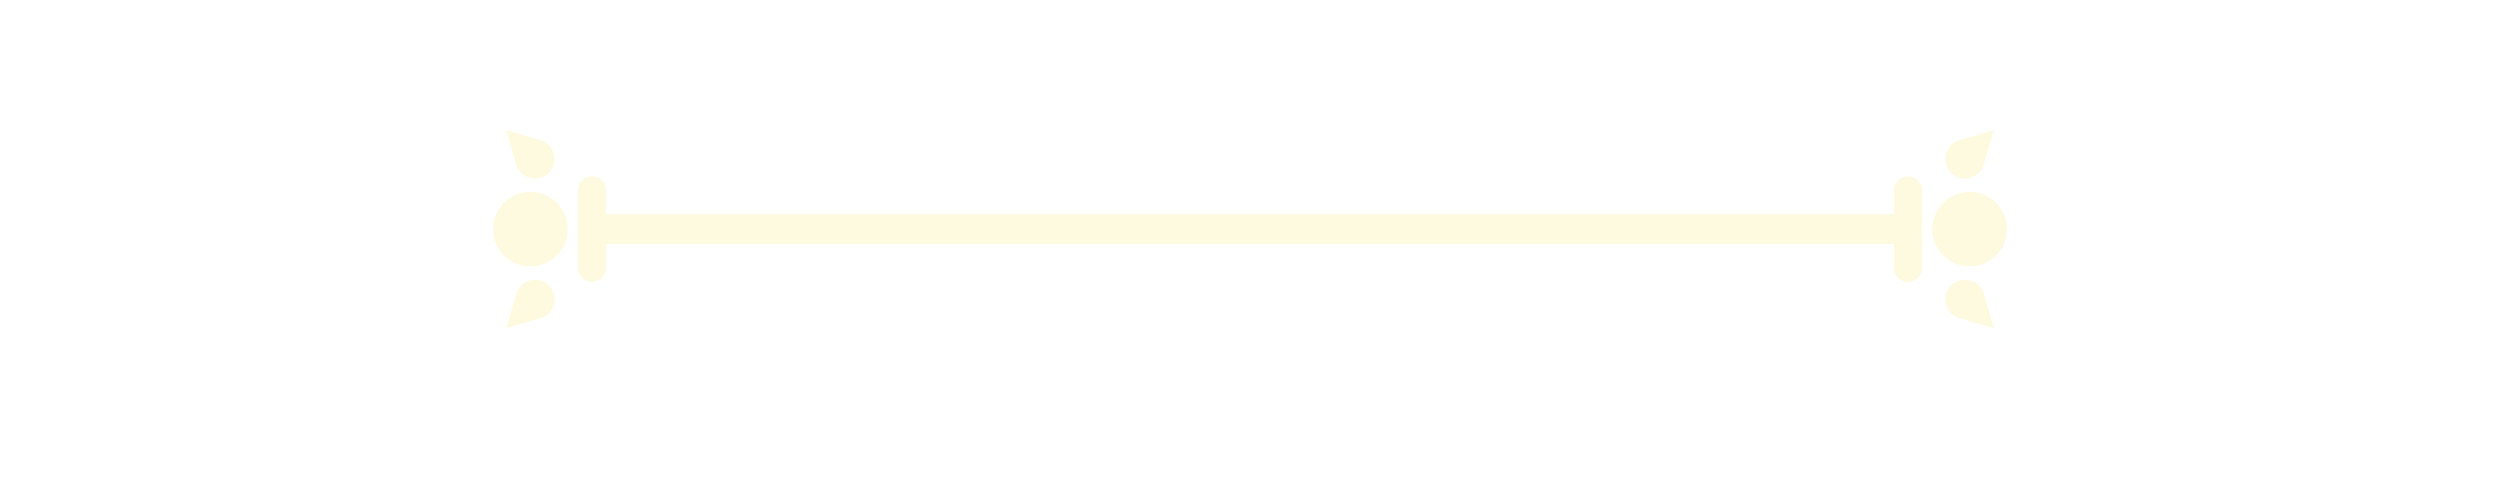
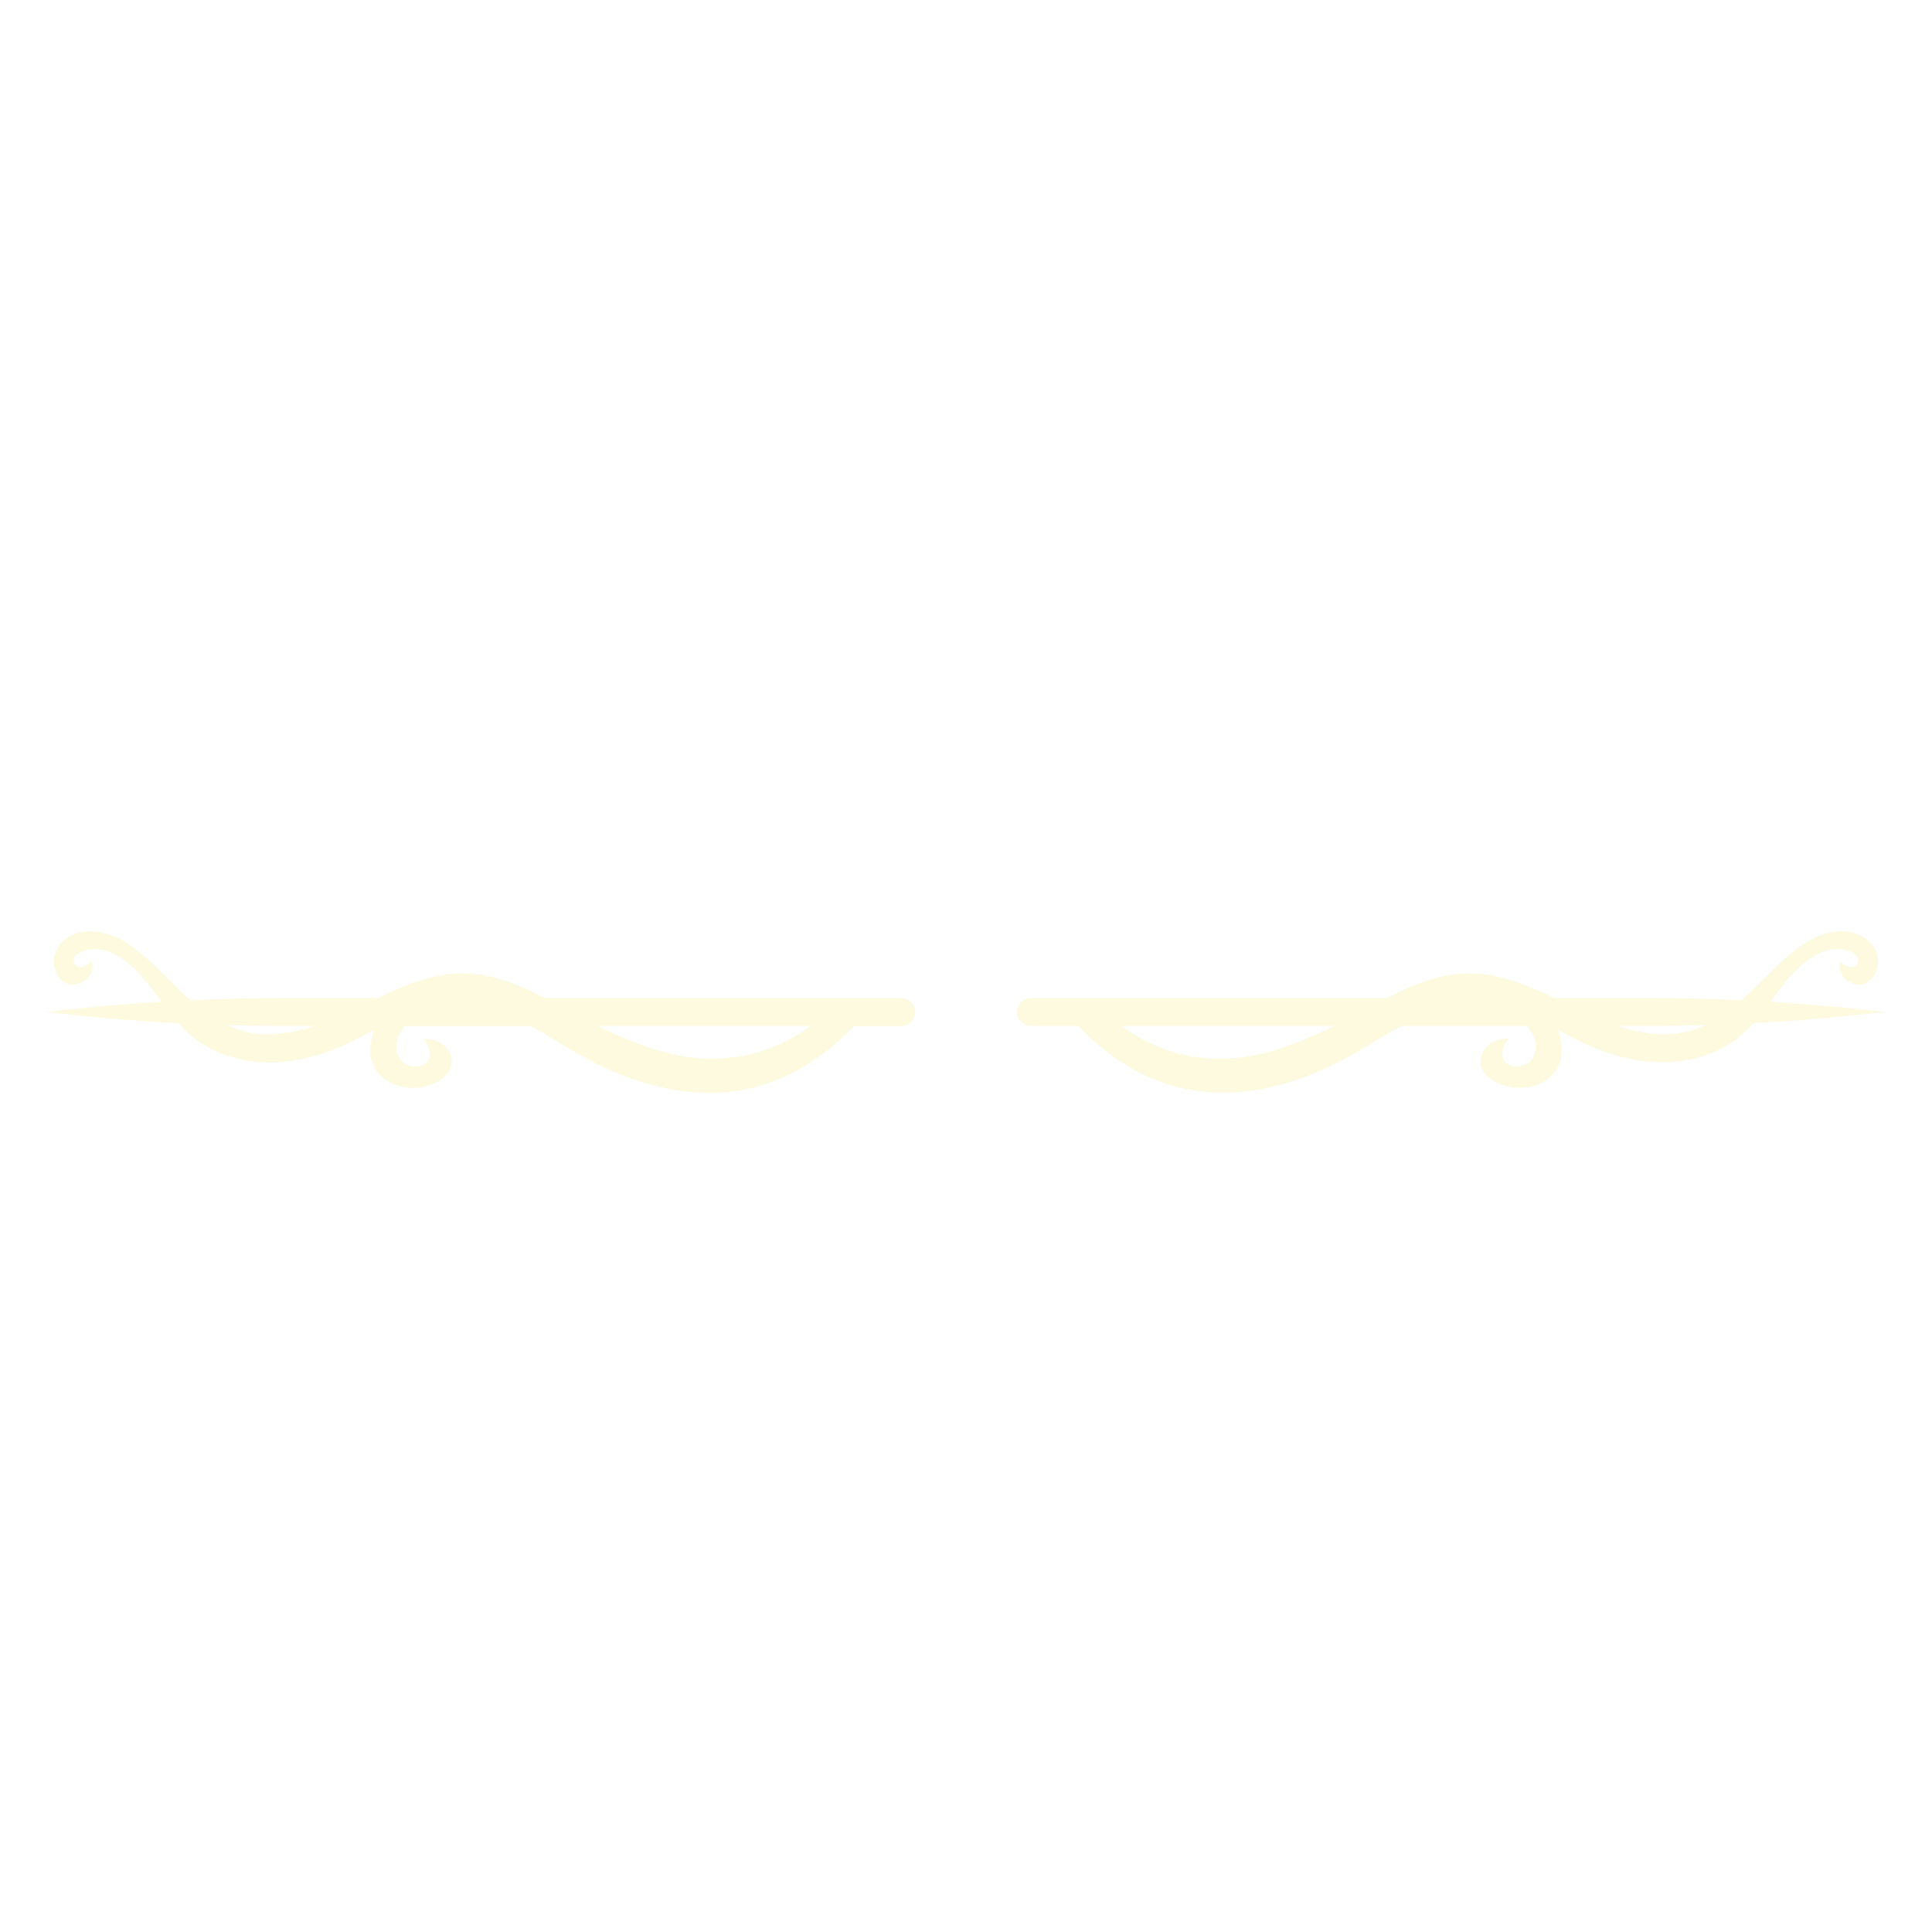
- <svg xmlns="http://www.w3.org/2000/svg" fill="#FEFAE0" width="500pt" height="100pt" version="1.1" viewBox="0 200 700 200">
+ <svg xmlns="http://www.w3.org/2000/svg" fill="#fefae0" width="700pt" height="700pt" version="1.1" viewBox="0 250 700 50">
  <defs>
    <symbol id="u" overflow="visible">
      <path d="m3.125-0.188c-0.156 0.086-0.324 0.148-0.5 0.188-0.18 0.039-0.359 0.062-0.547 0.062-0.562 0-1.012-0.156-1.344-0.469-0.336-0.32-0.5-0.754-0.5-1.297 0-0.539 0.164-0.969 0.5-1.281 0.332-0.32 0.781-0.484 1.344-0.484 0.188 0 0.367 0.023 0.547 0.062 0.176 0.043 0.344 0.105 0.5 0.188v0.703c-0.156-0.102-0.32-0.18-0.484-0.234-0.156-0.051-0.32-0.078-0.484-0.078-0.324 0-0.574 0.102-0.75 0.297-0.18 0.199-0.266 0.477-0.266 0.828 0 0.355 0.086 0.637 0.266 0.844 0.176 0.199 0.426 0.297 0.75 0.297 0.164 0 0.328-0.023 0.484-0.078 0.164-0.051 0.328-0.133 0.484-0.25z" />
    </symbol>
    <symbol id="c" overflow="visible">
      <path d="m2.297-1.859c-0.074-0.031-0.148-0.051-0.219-0.062-0.074-0.02-0.148-0.031-0.219-0.031-0.211 0-0.371 0.07-0.484 0.203-0.117 0.137-0.172 0.328-0.172 0.578v1.172h-0.812v-2.562h0.812v0.422c0.102-0.164 0.223-0.285 0.359-0.359 0.145-0.07 0.312-0.109 0.5-0.109h0.078c0.039 0 0.086 0.008 0.141 0.016z" />
    </symbol>
    <symbol id="a" overflow="visible">
      <path d="m2.938-1.281v0.234h-1.906c0.02 0.188 0.086 0.328 0.203 0.422 0.125 0.094 0.289 0.141 0.5 0.141 0.176 0 0.352-0.02 0.531-0.062 0.176-0.051 0.363-0.129 0.562-0.234v0.625c-0.199 0.074-0.398 0.125-0.594 0.156-0.188 0.039-0.383 0.062-0.578 0.062-0.461 0-0.82-0.113-1.078-0.344-0.25-0.238-0.375-0.57-0.375-1 0-0.414 0.125-0.738 0.375-0.969 0.25-0.238 0.598-0.359 1.047-0.359 0.395 0 0.711 0.121 0.953 0.359 0.238 0.242 0.359 0.562 0.359 0.969zm-0.828-0.281c0-0.145-0.047-0.266-0.141-0.359-0.094-0.102-0.215-0.156-0.359-0.156-0.156 0-0.289 0.047-0.391 0.141-0.094 0.086-0.152 0.211-0.172 0.375z" />
    </symbol>
    <symbol id="k" overflow="visible">
      <path d="m1.531-1.156c-0.168 0-0.293 0.031-0.375 0.094-0.086 0.062-0.125 0.148-0.125 0.25 0 0.105 0.031 0.188 0.094 0.25 0.07 0.055 0.172 0.078 0.297 0.078 0.145 0 0.27-0.051 0.375-0.156 0.113-0.113 0.172-0.254 0.172-0.422v-0.094zm1.25-0.297v1.453h-0.812v-0.375c-0.117 0.156-0.242 0.273-0.375 0.344-0.137 0.062-0.305 0.094-0.5 0.094-0.262 0-0.477-0.07-0.641-0.219-0.168-0.156-0.25-0.359-0.25-0.609 0-0.301 0.098-0.52 0.297-0.656 0.207-0.145 0.535-0.219 0.984-0.219h0.484v-0.062c0-0.125-0.055-0.219-0.156-0.281-0.105-0.062-0.266-0.094-0.484-0.094-0.18 0-0.34 0.023-0.484 0.062-0.148 0.031-0.289 0.086-0.422 0.156v-0.625c0.176-0.039 0.352-0.07 0.531-0.094 0.176-0.02 0.352-0.031 0.531-0.031 0.457 0 0.785 0.09 0.984 0.266 0.207 0.18 0.312 0.477 0.312 0.891z" />
    </symbol>
    <symbol id="b" overflow="visible">
      <path d="m1.281-3.281v0.719h0.844v0.594h-0.844v1.078c0 0.125 0.02 0.211 0.062 0.25 0.051 0.043 0.148 0.062 0.297 0.062h0.422v0.578h-0.703c-0.324 0-0.555-0.066-0.688-0.203-0.137-0.133-0.203-0.363-0.203-0.688v-1.078h-0.406v-0.594h0.406v-0.719z" />
    </symbol>
    <symbol id="j" overflow="visible">
      <path d="m2.125-2.188v-1.359h0.828v3.547h-0.828v-0.375c-0.105 0.156-0.227 0.273-0.359 0.344-0.137 0.062-0.297 0.094-0.484 0.094-0.312 0-0.574-0.125-0.781-0.375-0.199-0.25-0.297-0.57-0.297-0.969 0-0.383 0.098-0.703 0.297-0.953 0.207-0.25 0.469-0.375 0.781-0.375 0.176 0 0.332 0.039 0.469 0.109 0.145 0.062 0.27 0.168 0.375 0.312zm-0.531 1.656c0.176 0 0.305-0.062 0.391-0.188 0.094-0.125 0.141-0.312 0.141-0.562 0-0.238-0.047-0.422-0.141-0.547-0.086-0.125-0.215-0.188-0.391-0.188-0.18 0-0.312 0.062-0.406 0.188-0.086 0.125-0.125 0.309-0.125 0.547 0 0.25 0.039 0.438 0.125 0.562 0.094 0.125 0.227 0.188 0.406 0.188z" />
    </symbol>
    <symbol id="i" overflow="visible">
      <path d="m1.75-0.531c0.176 0 0.312-0.062 0.406-0.188s0.141-0.312 0.141-0.562c0-0.238-0.047-0.422-0.141-0.547s-0.23-0.188-0.406-0.188c-0.18 0-0.312 0.062-0.406 0.188s-0.141 0.309-0.141 0.547c0 0.25 0.047 0.438 0.141 0.562s0.227 0.188 0.406 0.188zm-0.547-1.656c0.113-0.145 0.238-0.25 0.375-0.312 0.133-0.07 0.297-0.109 0.484-0.109 0.312 0 0.566 0.125 0.766 0.375 0.207 0.25 0.312 0.57 0.312 0.953 0 0.398-0.105 0.719-0.312 0.969-0.199 0.25-0.453 0.375-0.766 0.375-0.188 0-0.352-0.031-0.484-0.094-0.137-0.07-0.262-0.188-0.375-0.344v0.375h-0.812v-3.547h0.812z" />
    </symbol>
    <symbol id="h" overflow="visible">
      <path d="m0.062-2.562h0.812l0.688 1.734 0.578-1.734h0.828l-1.078 2.797c-0.117 0.289-0.246 0.492-0.391 0.609-0.137 0.113-0.324 0.172-0.562 0.172h-0.469v-0.547h0.25c0.145 0 0.25-0.023 0.312-0.062 0.062-0.043 0.109-0.121 0.141-0.234l0.031-0.078z" />
    </symbol>
    <symbol id="g" overflow="visible">
      <path d="m0.422-3.406h0.891v1.25l1.266-1.25h1.016l-1.641 1.609 1.812 1.797h-1.109l-1.344-1.344v1.344h-0.891z" />
    </symbol>
    <symbol id="t" overflow="visible">
      <path d="m0.422-3.406h2.375v0.672h-1.484v0.625h1.391v0.672h-1.391v0.781h1.531v0.656h-2.422z" />
    </symbol>
    <symbol id="f" overflow="visible">
      <path d="m0.422-3.406h0.984l1.25 2.344v-2.344h0.828v3.406h-0.984l-1.234-2.344v2.344h-0.844z" />
    </symbol>
    <symbol id="e" overflow="visible">
      <path d="m0.547-0.609h0.781v-2.203l-0.797 0.172v-0.594l0.781-0.172h0.844v2.797h0.766v0.609h-2.375z" />
    </symbol>
    <symbol id="s" overflow="visible">
      <path d="m2.078-3.547v0.531h-0.453c-0.117 0-0.199 0.023-0.25 0.062-0.043 0.043-0.062 0.117-0.062 0.219v0.172h0.703v0.594h-0.703v1.969h-0.812v-1.969h-0.406v-0.594h0.406v-0.172c0-0.281 0.07-0.484 0.219-0.609 0.156-0.133 0.398-0.203 0.734-0.203z" />
    </symbol>
    <symbol id="d" overflow="visible">
      <path d="m1.609-2.031c-0.18 0-0.32 0.07-0.422 0.203-0.094 0.125-0.141 0.309-0.141 0.547 0 0.25 0.047 0.445 0.141 0.578 0.102 0.125 0.242 0.188 0.422 0.188 0.176 0 0.312-0.062 0.406-0.188 0.094-0.133 0.141-0.328 0.141-0.578 0-0.238-0.047-0.422-0.141-0.547-0.094-0.133-0.23-0.203-0.406-0.203zm0-0.578c0.438 0 0.781 0.121 1.031 0.359 0.25 0.23 0.375 0.555 0.375 0.969 0 0.43-0.125 0.762-0.375 1-0.25 0.23-0.594 0.344-1.031 0.344s-0.781-0.113-1.031-0.344c-0.25-0.238-0.375-0.57-0.375-1 0-0.414 0.125-0.738 0.375-0.969 0.25-0.238 0.594-0.359 1.031-0.359z" />
    </symbol>
    <symbol id="r" overflow="visible">
      <path d="m2.766-2.125c0.102-0.164 0.223-0.285 0.359-0.359 0.145-0.082 0.301-0.125 0.469-0.125 0.289 0 0.516 0.09 0.672 0.266 0.156 0.18 0.234 0.438 0.234 0.781v1.562h-0.828v-1.328-0.062c0.008-0.02 0.016-0.051 0.016-0.094 0-0.176-0.031-0.305-0.094-0.391-0.055-0.082-0.137-0.125-0.25-0.125-0.156 0-0.277 0.062-0.359 0.188-0.086 0.125-0.125 0.312-0.125 0.562v1.25h-0.828v-1.328c0-0.281-0.027-0.461-0.078-0.547-0.043-0.082-0.125-0.125-0.25-0.125-0.156 0-0.281 0.07-0.375 0.203-0.086 0.125-0.125 0.309-0.125 0.547v1.25h-0.812v-2.562h0.812v0.375c0.102-0.133 0.219-0.238 0.344-0.312 0.133-0.07 0.281-0.109 0.438-0.109 0.176 0 0.332 0.043 0.469 0.125 0.133 0.086 0.238 0.203 0.312 0.359z" />
    </symbol>
    <symbol id="q" overflow="visible">
      <path d="m2.969-1.562v1.562h-0.828v-1.188c0-0.219-0.008-0.367-0.016-0.453-0.012-0.082-0.027-0.145-0.047-0.188-0.031-0.051-0.078-0.094-0.141-0.125-0.055-0.031-0.117-0.047-0.188-0.047-0.168 0-0.305 0.07-0.406 0.203-0.094 0.125-0.141 0.309-0.141 0.547v1.25h-0.812v-3.547h0.812v1.359c0.125-0.145 0.254-0.25 0.391-0.312 0.145-0.07 0.301-0.109 0.469-0.109 0.289 0 0.516 0.09 0.672 0.266 0.156 0.18 0.234 0.438 0.234 0.781z" />
    </symbol>
    <symbol id="p" overflow="visible">
      <path d="m0.359-1v-1.562h0.828v0.266 0.516 0.422c0 0.211 0.004 0.359 0.016 0.453 0.008 0.086 0.023 0.148 0.047 0.188 0.031 0.055 0.07 0.094 0.125 0.125 0.062 0.031 0.125 0.047 0.188 0.047 0.176 0 0.312-0.062 0.406-0.188 0.094-0.133 0.141-0.32 0.141-0.562v-1.266h0.828v2.562h-0.828v-0.375c-0.117 0.156-0.246 0.273-0.391 0.344-0.137 0.062-0.289 0.094-0.453 0.094-0.293 0-0.516-0.086-0.672-0.266-0.156-0.188-0.234-0.453-0.234-0.797z" />
    </symbol>
    <symbol id="o" overflow="visible">
      <path d="m2.969-1.562v1.562h-0.828v-1.188c0-0.219-0.008-0.367-0.016-0.453-0.012-0.082-0.027-0.145-0.047-0.188-0.031-0.051-0.078-0.094-0.141-0.125-0.055-0.031-0.117-0.047-0.188-0.047-0.168 0-0.305 0.07-0.406 0.203-0.094 0.125-0.141 0.309-0.141 0.547v1.25h-0.812v-2.562h0.812v0.375c0.125-0.145 0.254-0.25 0.391-0.312 0.145-0.07 0.301-0.109 0.469-0.109 0.289 0 0.516 0.09 0.672 0.266 0.156 0.18 0.234 0.438 0.234 0.781z" />
    </symbol>
    <symbol id="n" overflow="visible">
      <path d="m0.422-3.406h1.469c0.426 0 0.754 0.102 0.984 0.297 0.238 0.188 0.359 0.461 0.359 0.812 0 0.355-0.121 0.633-0.359 0.828-0.23 0.188-0.559 0.281-0.984 0.281h-0.578v1.188h-0.891zm0.891 0.641v0.953h0.484c0.164 0 0.297-0.039 0.391-0.125 0.094-0.082 0.141-0.203 0.141-0.359 0-0.145-0.047-0.258-0.141-0.344-0.094-0.082-0.227-0.125-0.391-0.125z" />
    </symbol>
    <symbol id="m" overflow="visible">
      <path d="m0.391-2.562h0.812v2.516c0 0.344-0.086 0.602-0.25 0.781-0.156 0.188-0.391 0.281-0.703 0.281h-0.406v-0.547h0.141c0.156 0 0.258-0.039 0.312-0.109 0.062-0.062 0.094-0.199 0.094-0.406zm0-0.984h0.812v0.656h-0.812z" />
    </symbol>
    <symbol id="l" overflow="visible">
      <path d="m2.453-2.469v0.656c-0.105-0.07-0.215-0.125-0.328-0.156-0.117-0.039-0.23-0.062-0.344-0.062-0.23 0-0.414 0.07-0.547 0.203-0.125 0.125-0.188 0.309-0.188 0.547 0 0.242 0.062 0.43 0.188 0.562 0.133 0.137 0.316 0.203 0.547 0.203 0.125 0 0.242-0.016 0.359-0.047 0.113-0.039 0.219-0.102 0.312-0.188v0.672c-0.125 0.055-0.258 0.086-0.391 0.109-0.125 0.02-0.258 0.031-0.391 0.031-0.461 0-0.82-0.113-1.078-0.344-0.262-0.238-0.391-0.57-0.391-1 0-0.414 0.129-0.738 0.391-0.969 0.258-0.238 0.617-0.359 1.078-0.359 0.133 0 0.266 0.012 0.391 0.031 0.133 0.023 0.266 0.059 0.391 0.109z" />
    </symbol>
  </defs>
  <g>
-     <path d="m618.8 276.12v31.082c0 3.094-2.508 5.602-5.602 5.602s-5.598-2.508-5.598-5.602v-9.559h-515.2v9.559c0 3.094-2.504 5.602-5.598 5.602s-5.602-2.508-5.602-5.602v-31.082c0-3.09 2.508-5.598 5.602-5.598s5.598 2.508 5.598 5.598v9.559h515.2v-9.559c0-3.09 2.504-5.598 5.598-5.598s5.602 2.508 5.602 5.598zm-541.71 15.543c0 3.961-1.574 7.758-4.375 10.559-2.801 2.801-6.602 4.375-10.559 4.375-3.961 0-7.762-1.574-10.562-4.375-2.801-2.801-4.371-6.598-4.371-10.559 0-3.961 1.57-7.762 4.371-10.562 2.801-2.797 6.602-4.371 10.562-4.371 3.957 0 7.758 1.574 10.559 4.371 2.801 2.801 4.375 6.602 4.375 10.562zm575.7 0h-0.004c0 3.961-1.57 7.758-4.371 10.559-2.801 2.801-6.602 4.375-10.562 4.375-3.957 0-7.758-1.574-10.559-4.375-2.801-2.801-4.375-6.598-4.375-10.559 0-3.961 1.574-7.762 4.375-10.562 2.801-2.797 6.602-4.371 10.559-4.371 3.961 0 7.762 1.574 10.562 4.371 2.801 2.801 4.371 6.602 4.371 10.562zm-596.36-25.902-3.977-13.727 13.719 3.984c3.754 1.098 6.129 4.785 5.578 8.652-0.547 3.871-3.852 6.75-7.762 6.766-3.5 0-6.578-2.312-7.559-5.676zm15.438 53.996c0 3.496-2.312 6.578-5.676 7.551l-13.719 3.984 3.977-13.73c0.977-3.359 4.059-5.672 7.559-5.676 4.344 0.008 7.859 3.527 7.859 7.871zm556.27-56.188c0-3.5 2.312-6.578 5.676-7.551l13.719-3.984-3.977 13.73v-0.004c-1.098 3.754-4.785 6.129-8.656 5.578-3.871-0.551-6.754-3.859-6.762-7.769zm15.418 53.992 3.977 13.73-13.719-3.984c-3.363-0.973-5.676-4.055-5.676-7.551 0.008-3.91 2.891-7.223 6.762-7.773 3.871-0.551 7.559 1.824 8.656 5.578z" />
+     <path d="m326.49 286.61h-129.04c-9.332-4.797-18.945-8.82-29.309-8.941-10.984-0.129-21.297 4.152-31.324 8.941h-34.371c-11.148 0-22.293 0.266-33.422 0.793-5.293-4.668-10.211-10.051-15.41-14.785-5.555-5.051-12.133-9.699-19.602-10.172-5.078-0.316-10.594 1.68-13.207 6.059s-1.109 11.078 3.641 12.926c4.75 1.848 10.809-3.613 8.633-8.223-1.559 2.148-4.043 2.66-5.402 1.727-0.176-0.125-0.336-0.273-0.473-0.441-0.82-1.07-0.656-2.59 0.371-3.461 3.648-3.258 9.988-2.512 14.484 0 6.984 3.836 11.648 10.434 16.445 16.902-9.957 0.621-19.867 1.43-29.734 2.426l-12.414 1.309 12.414 1.277c11.934 1.246 23.895 2.18 35.887 2.801 1.27 1.445 2.629 2.805 4.07 4.078 8.262 7.188 19.516 10.406 30.453 10.109s21.598-3.922 31.266-9.055c1.707-0.934 3.398-1.867 5.098-2.801-0.758 2.144-1.215 4.387-1.355 6.656-0.086 1.43 0.039 2.863 0.367 4.254 0.652 2.371 1.969 4.508 3.789 6.16 2.328 2.094 5.238 3.426 8.344 3.816 4.277 0.719 8.672-0.109 12.395-2.34 2.223-1.418 4.199-3.555 4.527-6.168v-0.004c0.133-1.242-0.055-2.5-0.551-3.648-0.824-1.91-2.293-3.465-4.156-4.394-1.773-0.73-3.68-1.094-5.598-1.074 1.234 1.391 2.059 3.098 2.379 4.93 0.156 1.016-0.023 2.055-0.512 2.957-1.23 2.043-4.031 2.184-4.668 2.176-1.656 0-3.269-0.523-4.609-1.496-1.031-1.051-1.762-2.359-2.121-3.789-0.691-2.941 0.457-6.301 3.004-9.332h45.613c6.41 3.574 12.562 7.625 19.02 11.133 3.809 2.07 28.383 16.371 55.422 12.348 20.105-2.988 34.469-14.934 42.504-23.484h17.172l0.004 0.004c1.344 0 2.629-0.531 3.578-1.48 0.949-0.949 1.48-2.238 1.48-3.578 0.016-1.355-0.512-2.66-1.469-3.621-0.953-0.961-2.254-1.5-3.609-1.492zm-238.93 11.863v-0.004c-1.859-0.531-3.672-1.215-5.422-2.043 6.769 0.199 13.543 0.297 20.32 0.297l11.414 0.004c-8.672 2.856-17.648 4.16-26.32 1.742zm179.76 9.391c-14.598 2.129-28.43-0.148-50.672-11.133h77.039c-10.816 7.769-20.219 10.234-26.375 11.129z" />
+     <path d="m683.65 291.67-12.414-1.277c-9.895-1.016-19.805-1.824-29.734-2.426 4.797-6.535 9.465-13.066 16.426-16.941 4.5-2.5 10.836-3.246 14.484 0v-0.004c1.027 0.871 1.191 2.394 0.375 3.465-0.141 0.168-0.301 0.312-0.477 0.438-1.363 0.934-3.844 0.422-5.402-1.727-2.176 4.609 3.883 10.062 8.633 8.223 4.75-1.84 6.254-8.559 3.641-12.926-2.613-4.367-8.129-6.375-13.207-6.059-7.465 0.477-14 5.125-19.602 10.172-5.199 4.731-10.117 10.09-15.41 14.785-11.125-0.523-22.266-0.789-33.422-0.793h-34.355c-10.023-4.789-20.336-9.07-31.324-8.941-10.359 0.121-19.973 4.144-29.309 8.941h-129.04c-2.793 0-5.059 2.266-5.059 5.059s2.266 5.059 5.059 5.059h17.172c8.035 8.512 22.398 20.535 42.504 23.484 27.066 4.023 51.613-10.266 55.422-12.348 6.457-3.508 12.609-7.559 19.02-11.133h45.613c2.547 3.035 3.734 6.394 3.004 9.332-0.355 1.426-1.086 2.734-2.117 3.789-1.34 0.973-2.953 1.496-4.609 1.492-0.625 0-3.426-0.129-4.668-2.176-0.488-0.902-0.668-1.941-0.512-2.957 0.32-1.832 1.145-3.539 2.379-4.93-1.918-0.02-3.824 0.348-5.602 1.074-1.859 0.93-3.332 2.488-4.152 4.394-0.492 1.152-0.68 2.406-0.551 3.652 0.328 2.613 2.305 4.75 4.527 6.168 3.723 2.231 8.117 3.059 12.395 2.344 3.106-0.395 6.016-1.727 8.344-3.816 1.82-1.656 3.137-3.793 3.801-6.16 0.32-1.395 0.438-2.828 0.352-4.258-0.141-2.269-0.594-4.512-1.352-6.656 1.699 0.934 3.387 1.934 5.098 2.801 9.668 5.133 20.328 8.746 31.266 9.055 10.938 0.309 22.195-2.922 30.453-10.109 1.441-1.27 2.801-2.633 4.07-4.078 11.984-0.621 23.945-1.555 35.887-2.801zm-250.96 16.191c-6.121-0.934-15.559-3.359-26.367-11.133h77.039c-22.242 10.984-36.074 13.262-50.672 11.133zm179.76-9.391c-8.672 2.418-17.648 1.109-26.32-1.746h11.426c6.777 0 13.551-0.098 20.32-0.297h-0.004c-1.75 0.828-3.562 1.512-5.422 2.043z" />
  </g>
</svg>
